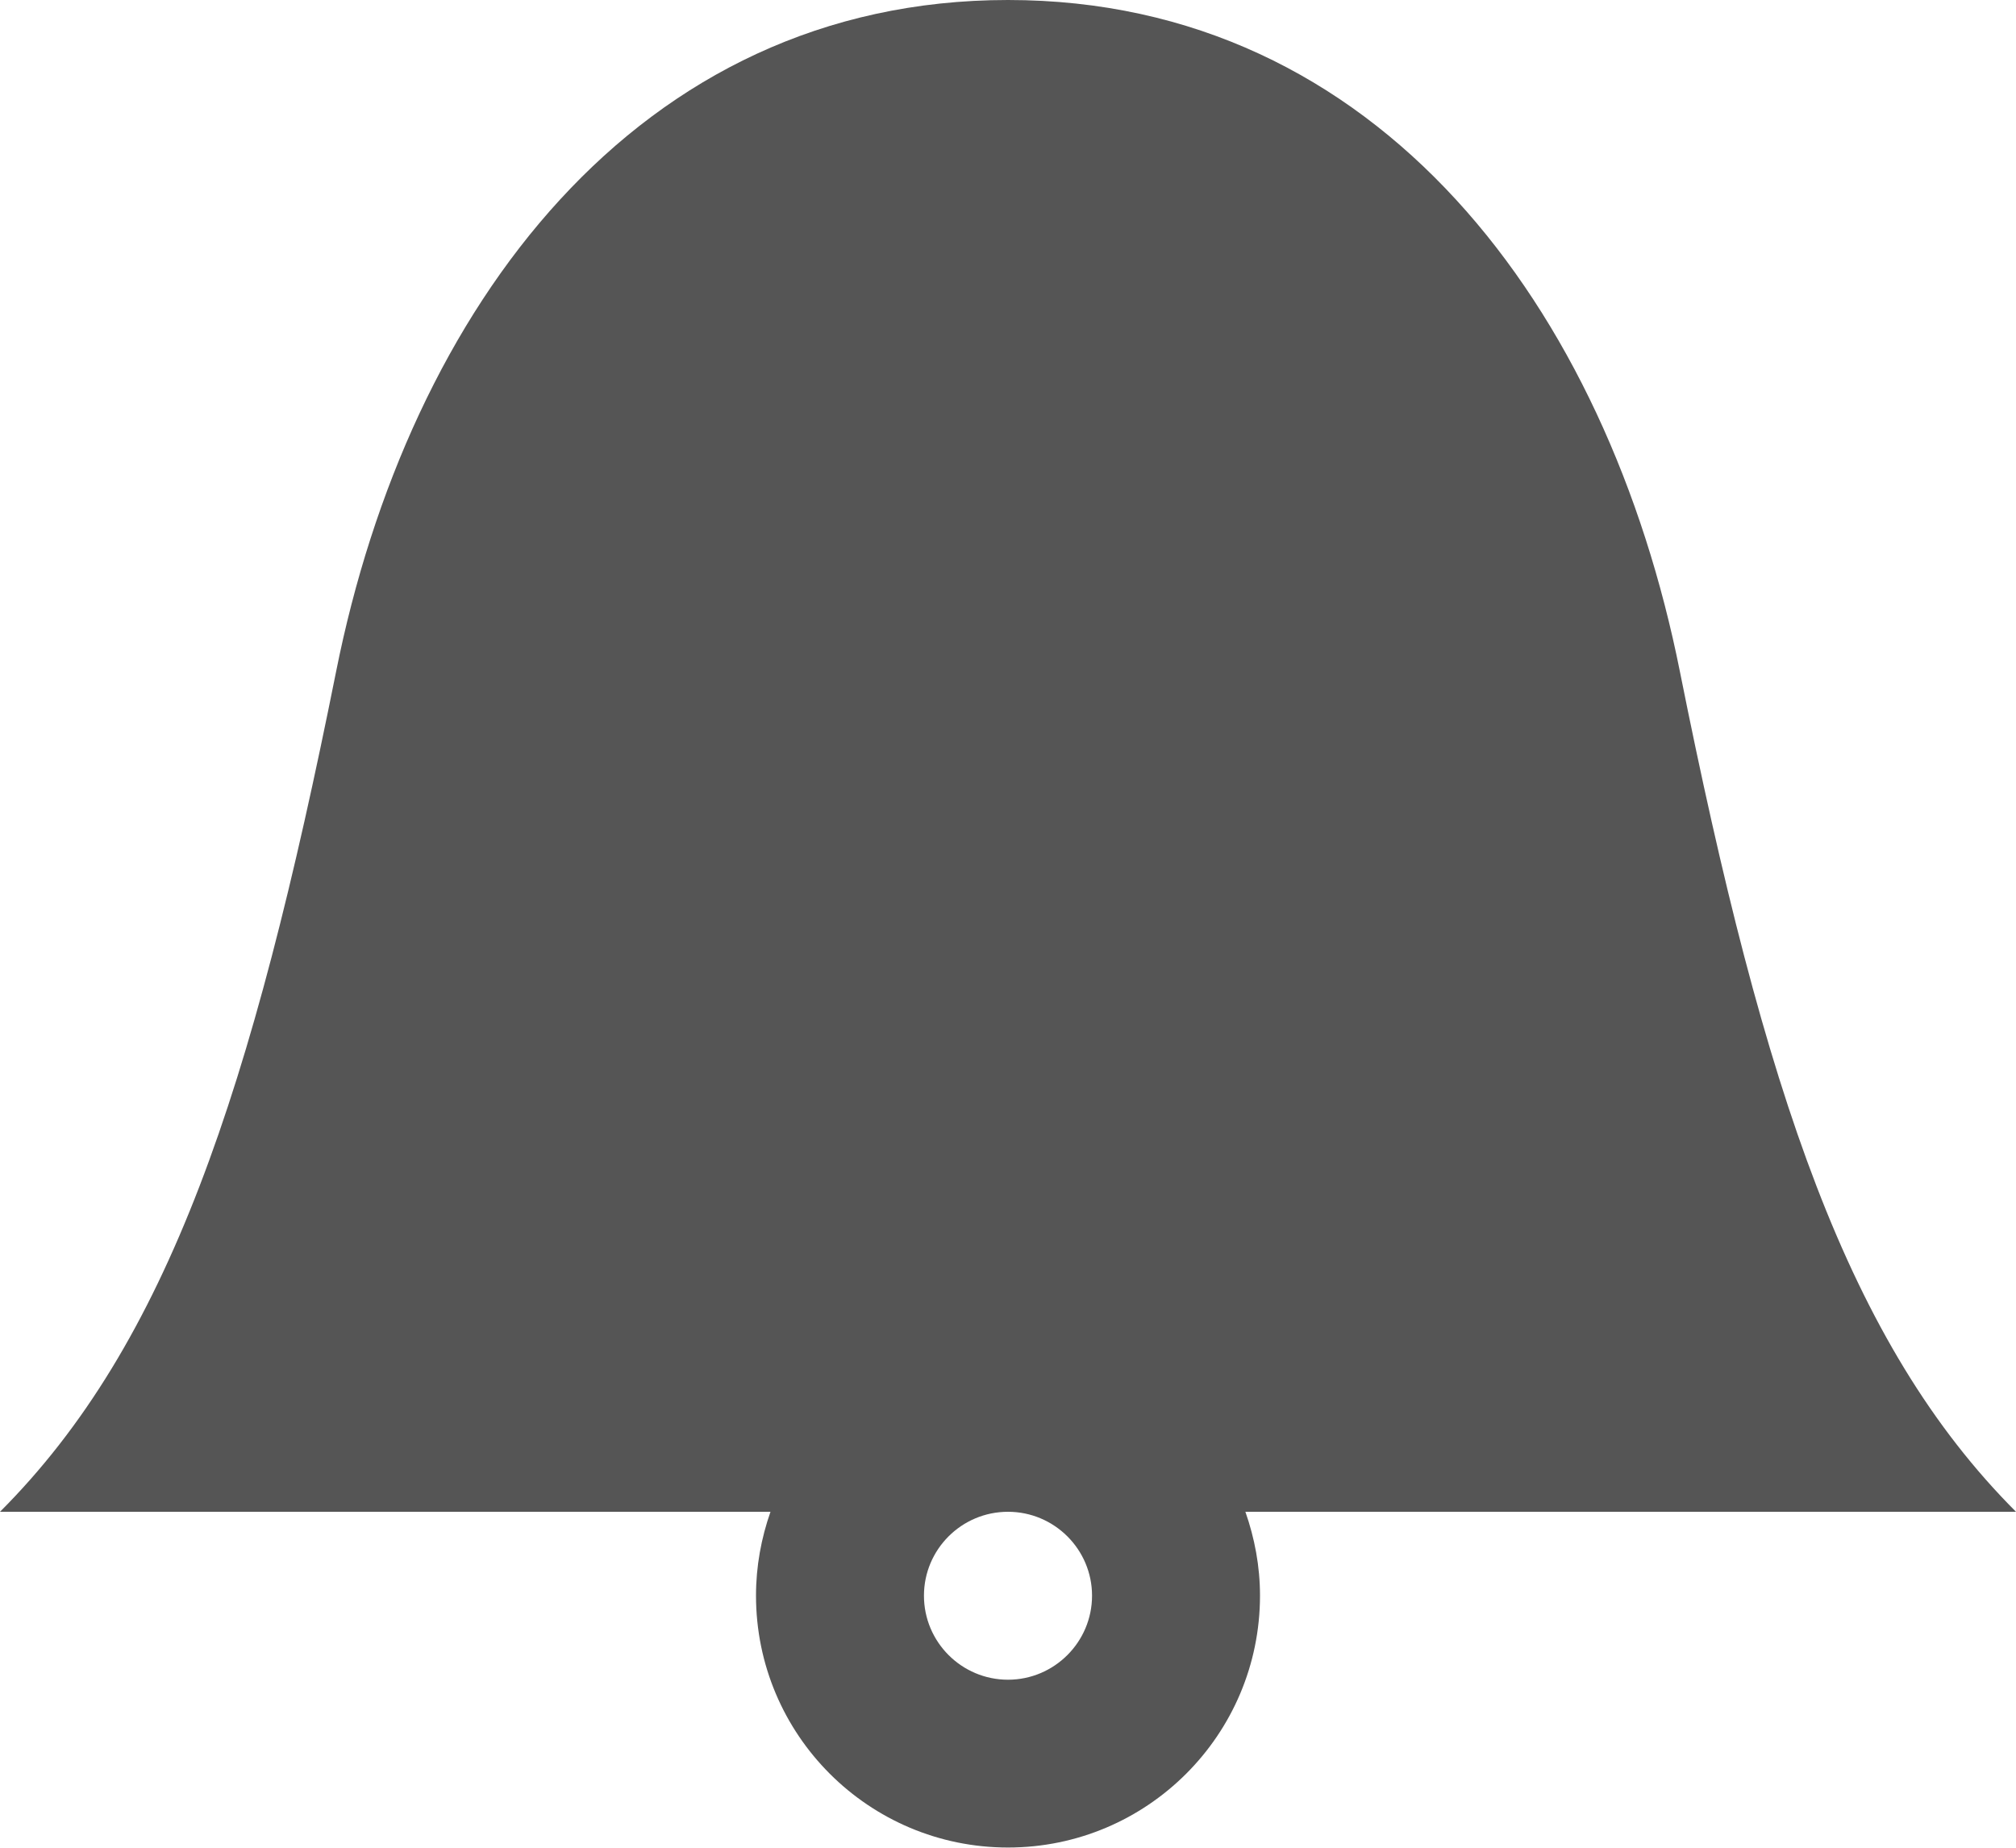
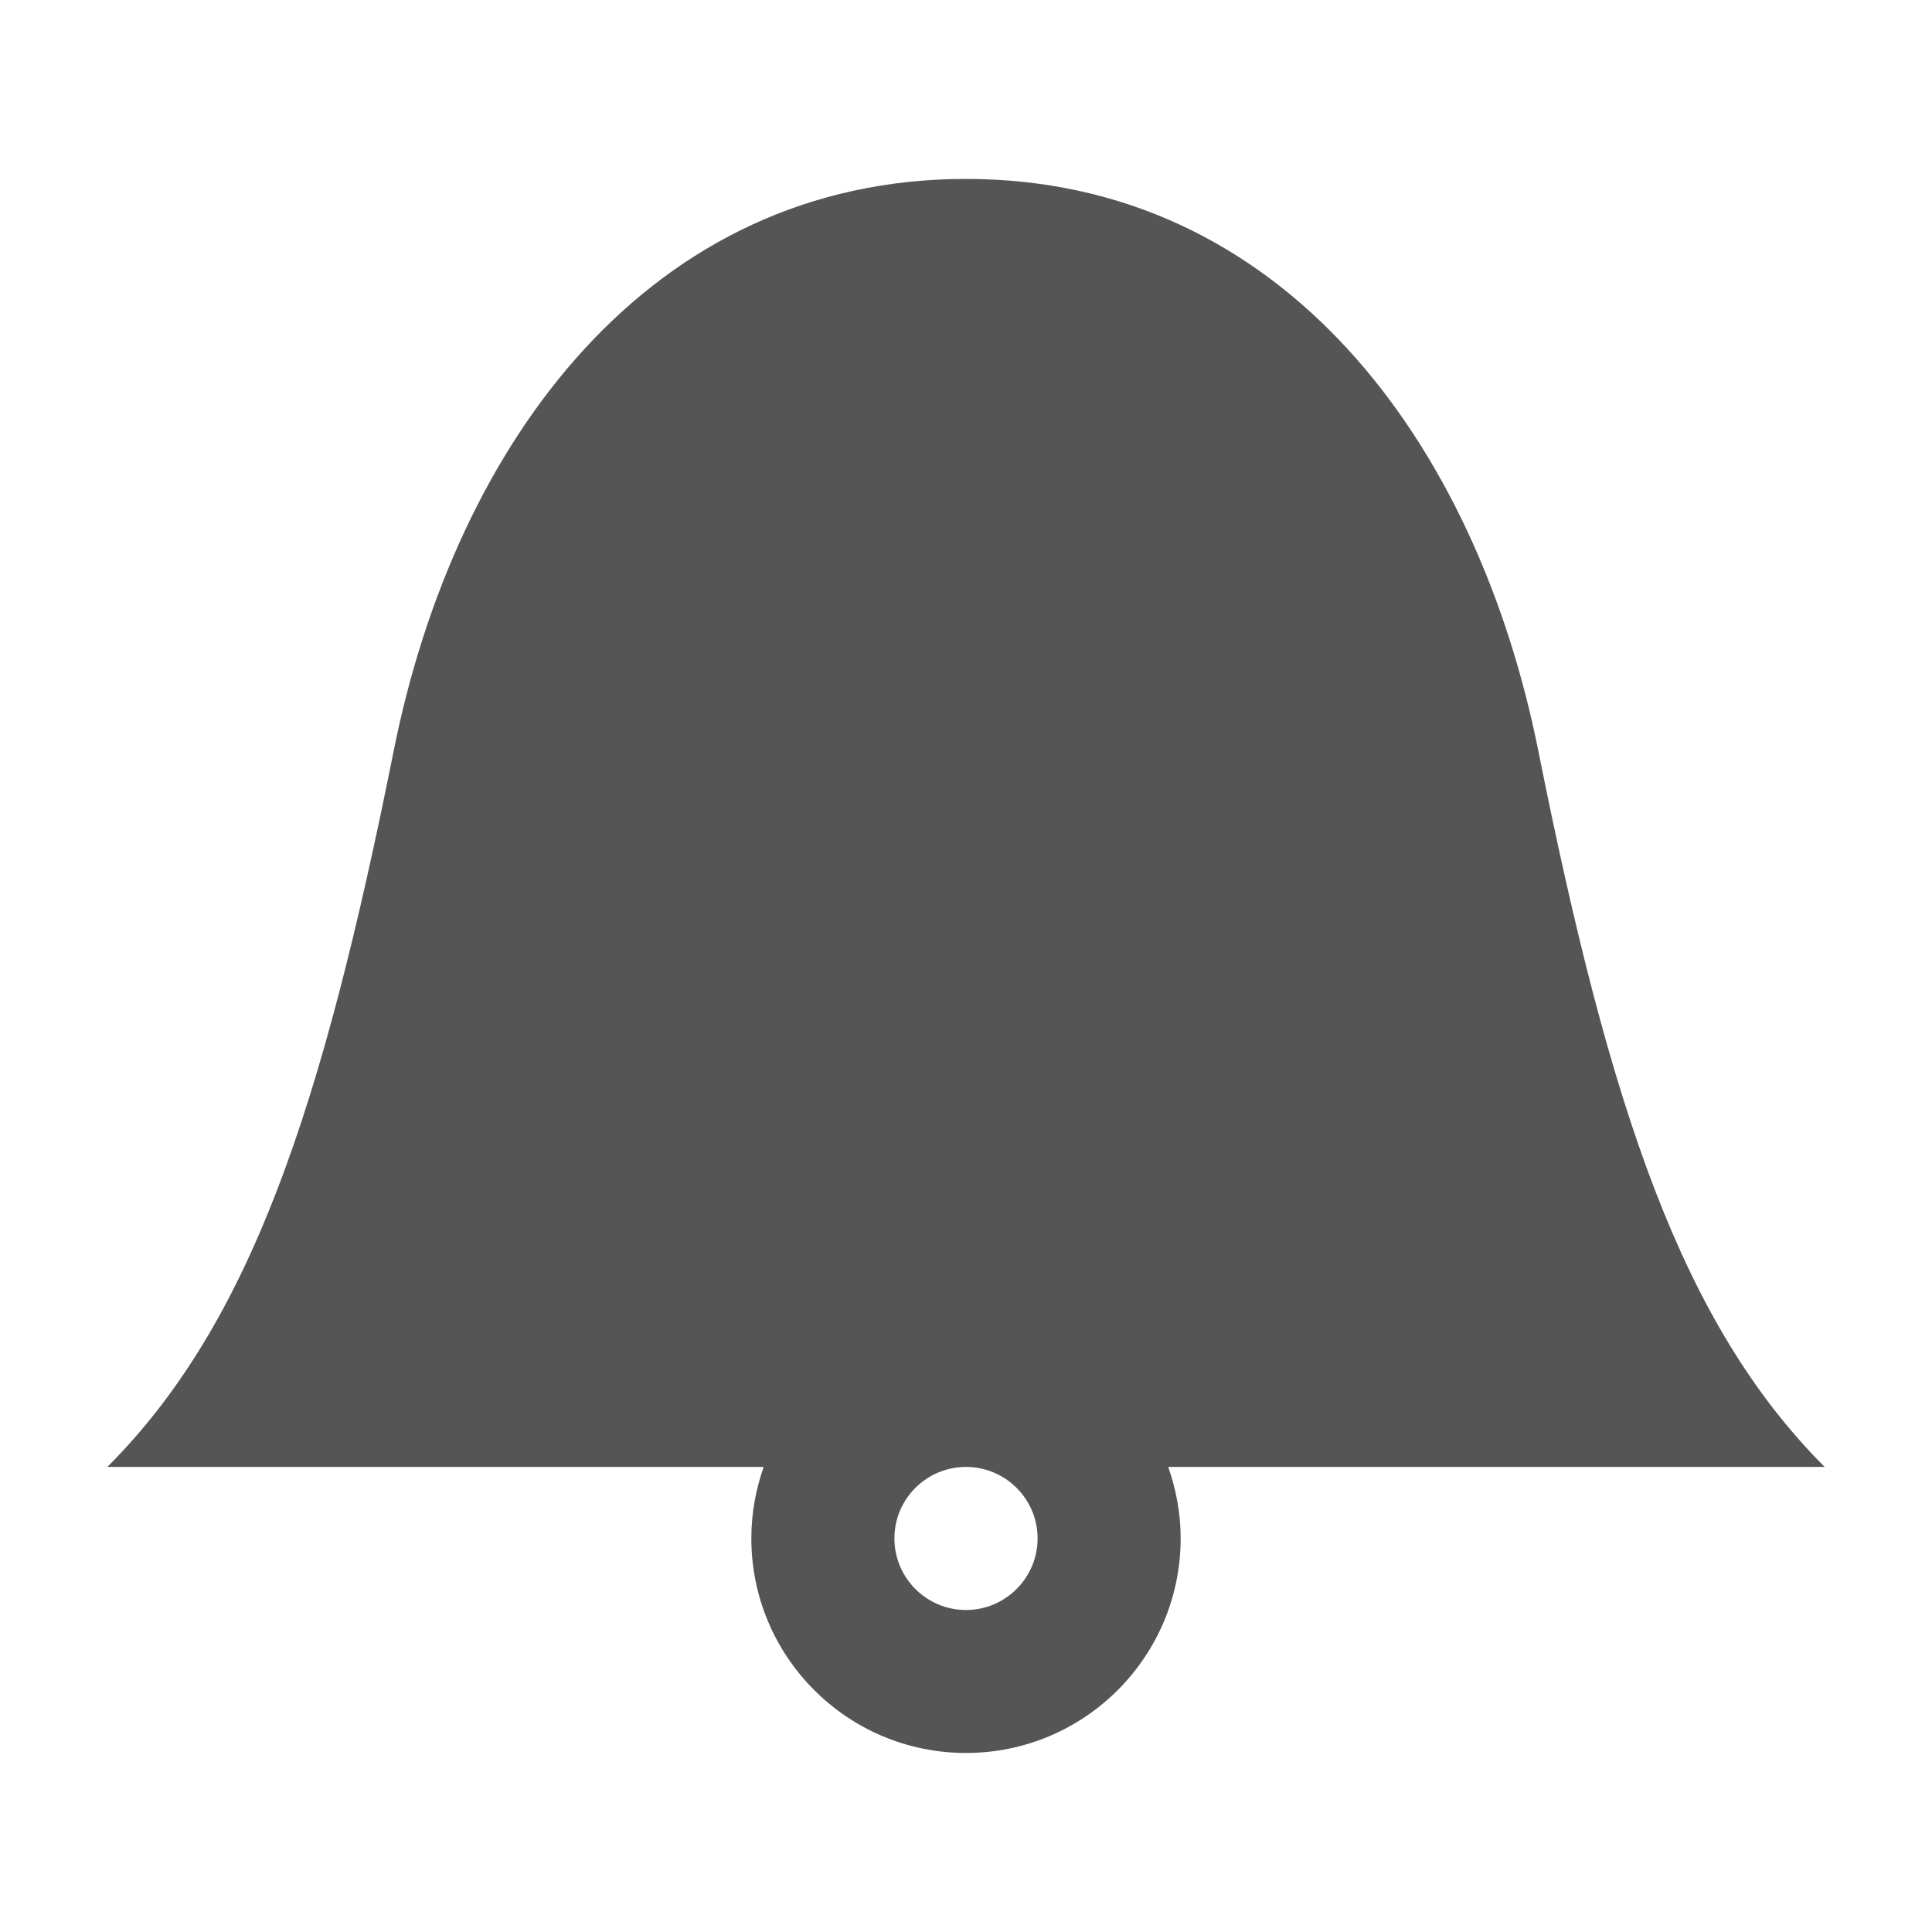
- <svg xmlns="http://www.w3.org/2000/svg" version="1.1" id="Layer_1" x="0px" y="0px" width="16px" height="14.666px" viewBox="8 8.667 16 14.666" enable-background="new 8 8.667 16 14.666" xml:space="preserve">
-   <path fill="#555555" d="M24,20.667c-1.333-1.335-2-3.335-2.667-6.667C20.757,11.112,18.944,8.667,16,8.667S11.243,11.112,10.667,14  C10,17.333,9.333,19.333,8,20.667h6.115C14.042,20.875,14,21.099,14,21.332c0,1.105,0.895,2,2,2c1.104,0,2-0.895,2-2  c0-0.233-0.043-0.457-0.116-0.665H24z M16.667,21.333c0,0.368-0.3,0.667-0.667,0.667c-0.368,0-0.667-0.299-0.667-0.667  s0.299-0.666,0.667-0.666C16.367,20.667,16.667,20.965,16.667,21.333z" />
+ <svg xmlns="http://www.w3.org/2000/svg" version="1.1" id="Layer_1" x="0px" y="0px" width="18px" height="18px" viewBox="7 7 18 18" enable-background="new 7 7 18 18" xml:space="preserve">
+   <path fill="#555555" d="M24,20.667c-1.333-1.335-2-3.335-2.667-6.667c-0.576-2.888-2.39-5.333-5.333-5.333S11.243,11.112,10.667,14  C10,17.333,9.333,19.333,8,20.667h6.115C14.042,20.875,14,21.099,14,21.332c0,1.104,0.895,2,2,2c1.104,0,2-0.896,2-2  c0-0.233-0.043-0.457-0.116-0.665H24z M16.667,21.333c0,0.368-0.3,0.667-0.667,0.667c-0.368,0-0.667-0.299-0.667-0.667  s0.299-0.666,0.667-0.666C16.367,20.667,16.667,20.965,16.667,21.333z" />
</svg>
